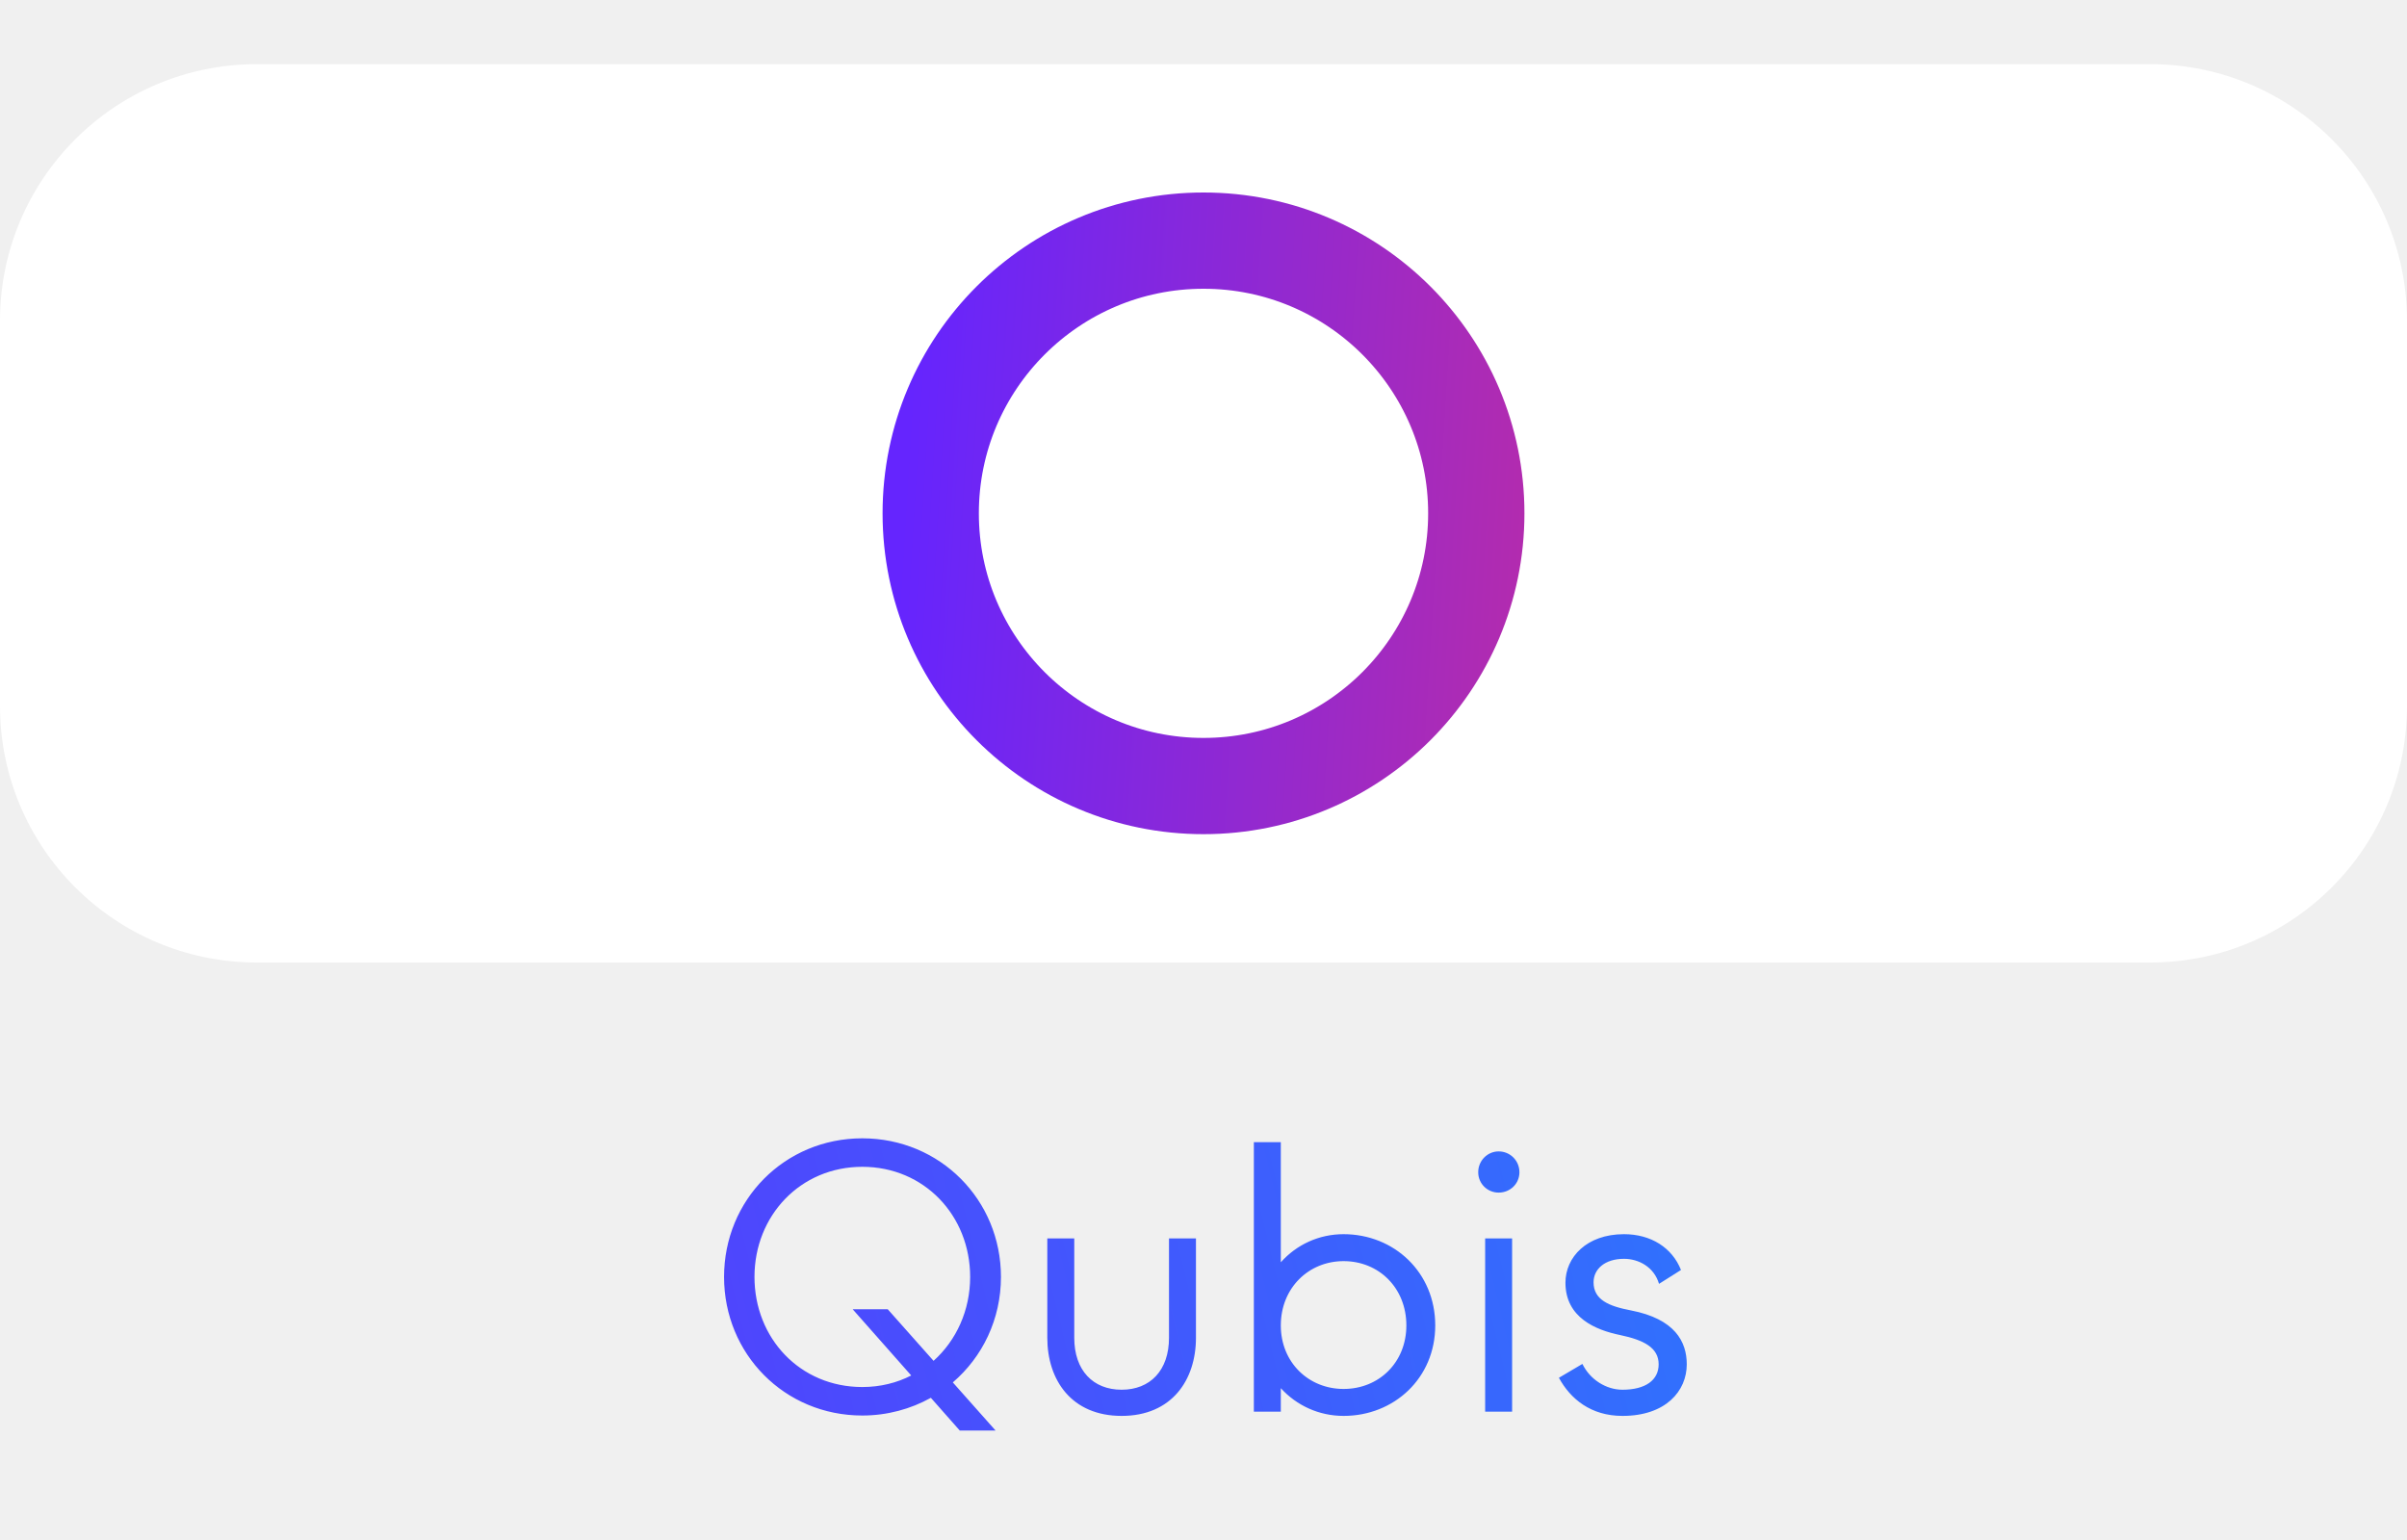
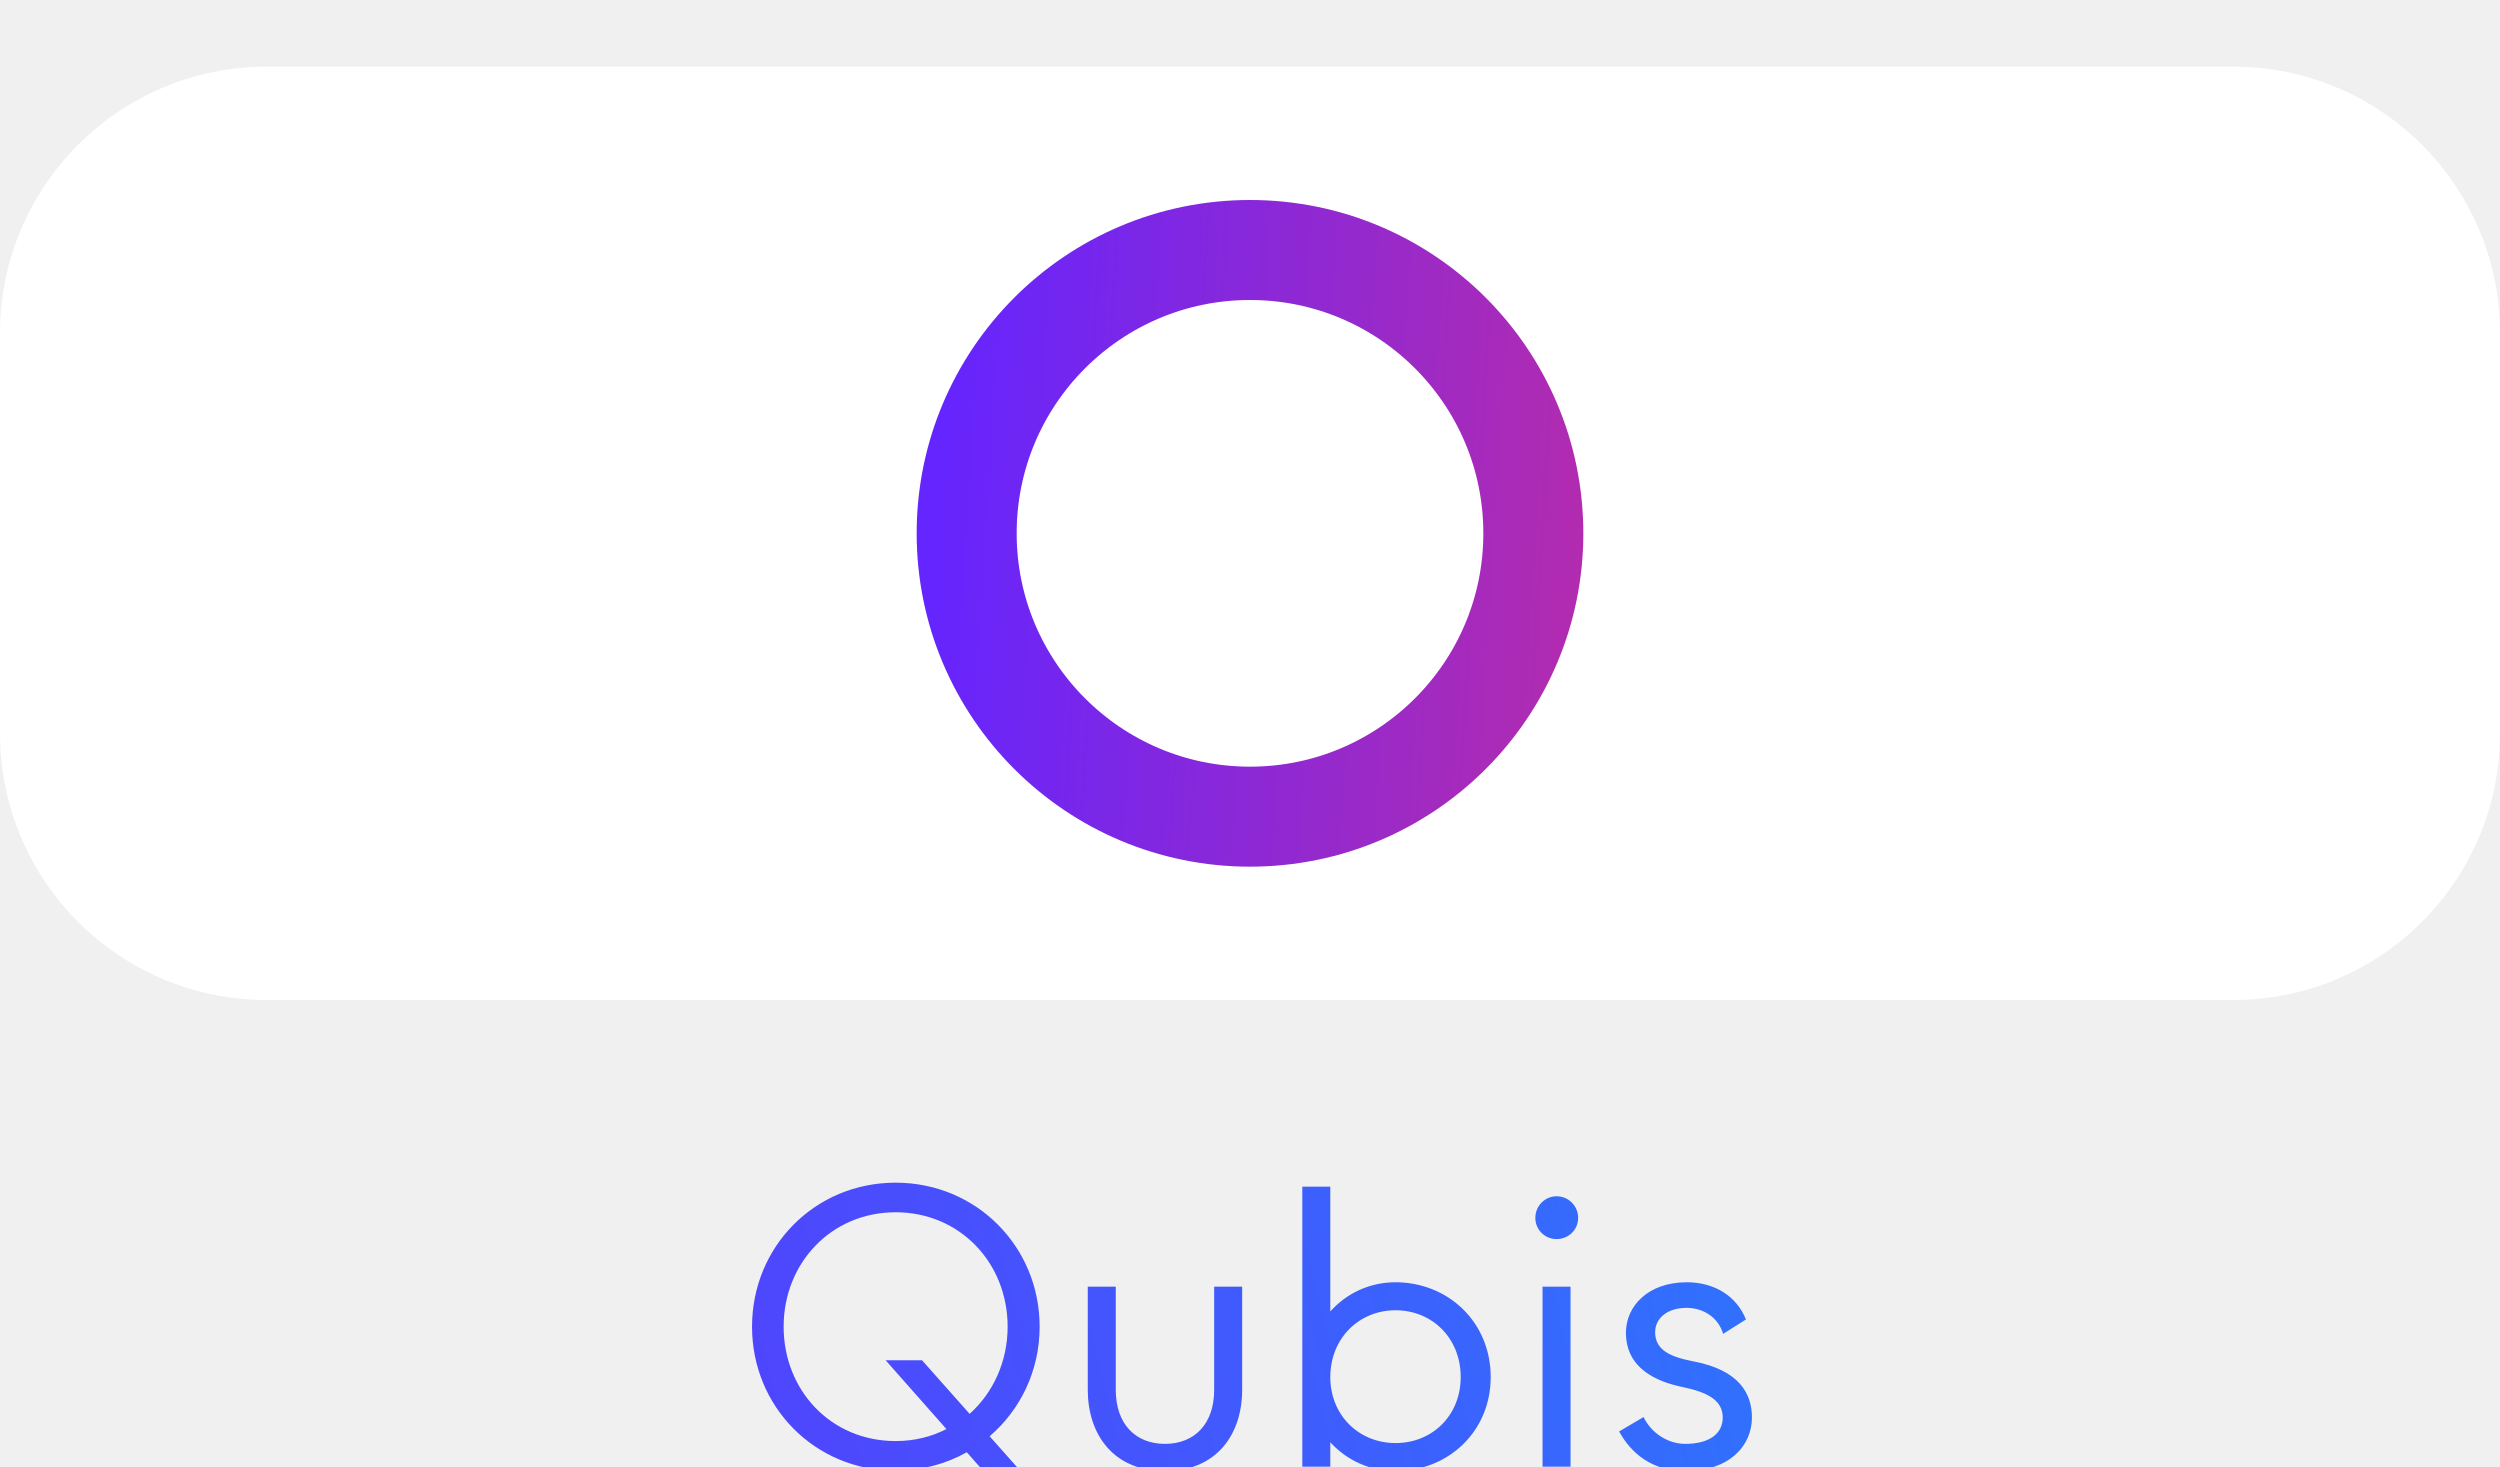
- <svg xmlns="http://www.w3.org/2000/svg" viewBox="0 0 75 48" fill="none">
+ <svg xmlns="http://www.w3.org/2000/svg" viewBox="0 0 75 44" fill="none">
  <rect y="2" width="75" height="28" rx="8" fill="white" />
  <circle cx="37.5" cy="16" r="8.5" stroke="url(#paint0_linear_1_1797)" stroke-width="3" />
  <path d="M31.189 39.8C31.189 41.12 30.613 42.296 29.689 43.088L31.021 44.588H29.905L29.005 43.568C28.381 43.916 27.649 44.12 26.869 44.12C24.445 44.12 22.561 42.2 22.561 39.8C22.561 37.4 24.445 35.48 26.869 35.48C29.293 35.48 31.189 37.4 31.189 39.8ZM26.869 43.232C27.433 43.232 27.949 43.1 28.393 42.872L26.569 40.808H27.661L29.089 42.416C29.797 41.78 30.229 40.844 30.229 39.8C30.229 37.892 28.801 36.368 26.869 36.368C24.937 36.368 23.509 37.892 23.509 39.8C23.509 41.708 24.925 43.232 26.869 43.232ZM34.949 44.132C33.389 44.132 32.633 43.016 32.633 41.696V38.6H33.473V41.696C33.473 42.716 34.061 43.316 34.949 43.316C35.837 43.316 36.425 42.716 36.425 41.696V38.6H37.265V41.696C37.265 43.016 36.509 44.132 34.949 44.132ZM41.865 38.468C43.437 38.468 44.721 39.656 44.721 41.312C44.721 42.956 43.437 44.132 41.865 44.132C41.097 44.132 40.401 43.808 39.909 43.268V44H39.069V35.6H39.909V39.344C40.401 38.792 41.097 38.468 41.865 38.468ZM41.865 43.292C42.969 43.292 43.821 42.464 43.821 41.312C43.821 40.148 42.969 39.308 41.865 39.308C40.773 39.308 39.909 40.148 39.909 41.312C39.909 42.464 40.773 43.292 41.865 43.292ZM46.696 37.172C46.348 37.172 46.06 36.896 46.06 36.536C46.06 36.176 46.348 35.888 46.696 35.888C47.056 35.888 47.344 36.176 47.344 36.536C47.344 36.896 47.056 37.172 46.696 37.172ZM47.116 44H46.276V38.6H47.116V44ZM50.554 44.132C49.57 44.132 48.934 43.604 48.574 42.944L49.306 42.512C49.546 43.004 50.05 43.316 50.554 43.316C51.274 43.316 51.682 43.016 51.682 42.524C51.682 42.008 51.226 41.768 50.482 41.612C49.726 41.456 48.778 41.072 48.778 39.98C48.778 39.188 49.438 38.468 50.602 38.468C51.442 38.468 52.102 38.888 52.378 39.584L51.694 40.016C51.538 39.488 51.058 39.236 50.602 39.236C50.002 39.236 49.654 39.56 49.654 39.968C49.654 40.508 50.122 40.712 50.818 40.844C52.186 41.108 52.558 41.816 52.558 42.524C52.558 43.352 51.91 44.132 50.554 44.132Z" fill="url(#paint1_linear_1_1797)" />
  <defs>
    <linearGradient id="paint0_linear_1_1797" x1="27.5" y1="26" x2="60.806" y2="28.048" gradientUnits="userSpaceOnUse">
      <stop stop-color="#6525FE" />
      <stop offset="1" stop-color="#EA3076" />
    </linearGradient>
    <linearGradient id="paint1_linear_1_1797" x1="0.5" y1="46" x2="72.831" y2="28.393" gradientUnits="userSpaceOnUse">
      <stop stop-color="#6525FE" />
      <stop offset="1" stop-color="#1A91FC" />
    </linearGradient>
  </defs>
</svg>
